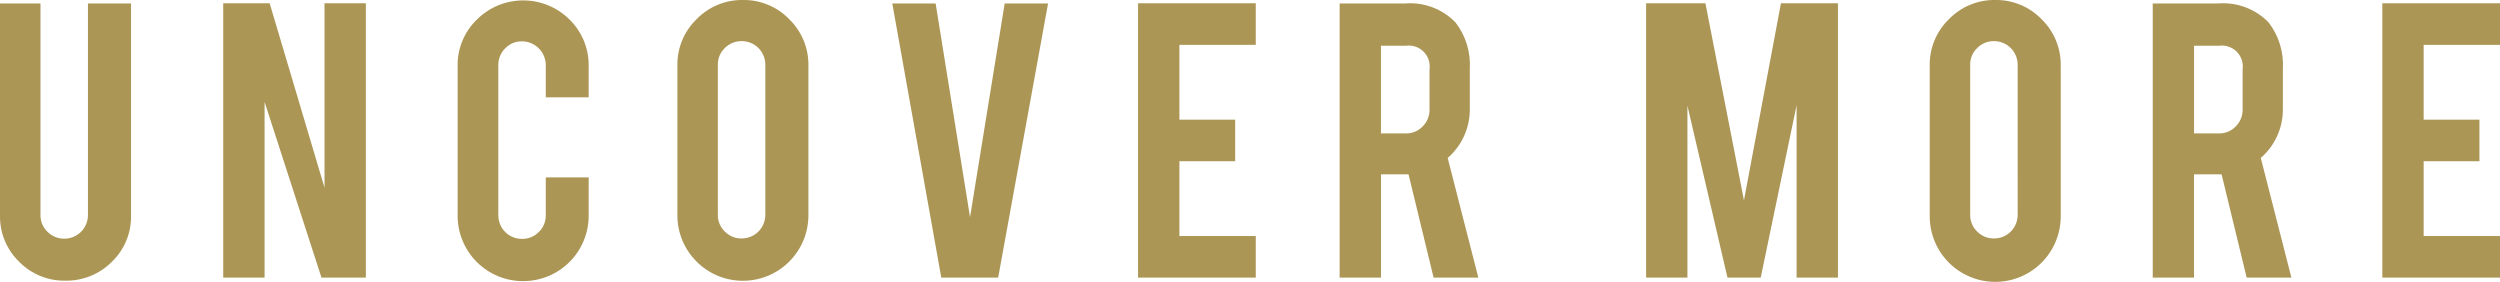
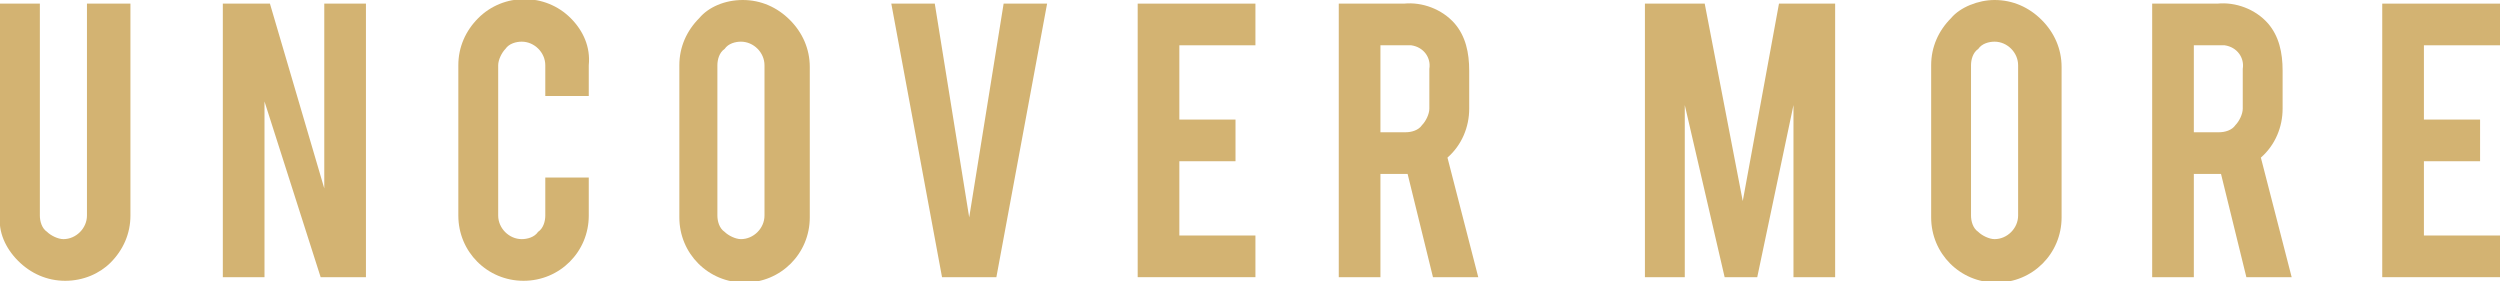
- <svg xmlns="http://www.w3.org/2000/svg" id="Layer_1" data-name="Layer 1" width="137.976" height="15.515" viewBox="0 0 137.976 15.515">
-   <defs>
-     <style>.cls-1{fill:#ac9655;}</style>
-   </defs>
-   <path class="cls-1" d="M3.61,15.49a3.48,3.48,0,0,1-2.56-1.051A3.466,3.466,0,0,1,0,11.893V.192H2.234V11.868a1.247,1.247,0,0,0,.386.924,1.279,1.279,0,0,0,.93.38A1.298,1.298,0,0,0,4.854,11.868V.192H7.232v11.7a3.44,3.44,0,0,1-1.062,2.56A3.529,3.529,0,0,1,3.61,15.49Z" />
-   <path class="cls-1" d="M14.882.181l3.028,10.176V.181h2.282V15.321H17.742L14.602,5.626v9.695H12.32V.181Z" />
-   <path class="cls-1" d="M28.878,15.515a3.608,3.608,0,0,1-3.622-3.61V3.646A3.482,3.482,0,0,1,26.319,1.08a3.622,3.622,0,0,1,5.12.006,3.51,3.51,0,0,1,1.05,2.56V5.372H30.122V3.598a1.32,1.32,0,0,0-1.316-1.317,1.248,1.248,0,0,0-.924.387,1.278,1.278,0,0,0-.38.93V11.88a1.299,1.299,0,0,0,1.304,1.305,1.277,1.277,0,0,0,.93-.381,1.247,1.247,0,0,0,.386-.924V9.791h2.367v2.113a3.607,3.607,0,0,1-3.61,3.61Z" />
-   <path class="cls-1" d="M40.994,0A3.48,3.48,0,0,1,43.56,1.062a3.497,3.497,0,0,1,1.057,2.56V11.88a3.616,3.616,0,1,1-7.232,0V3.622a3.484,3.484,0,0,1,1.062-2.566A3.486,3.486,0,0,1,40.994,0Zm1.244,3.573A1.298,1.298,0,0,0,40.934,2.27a1.279,1.279,0,0,0-.93.38,1.247,1.247,0,0,0-.386.924v8.283a1.244,1.244,0,0,0,.386.923,1.276,1.276,0,0,0,.93.381,1.3,1.3,0,0,0,1.304-1.304Z" />
-   <path class="cls-1" d="M51.95,15.321,49.246.192h2.392l1.899,11.793L55.449.192h2.394L55.09,15.321Z" />
-   <path class="cls-1" d="M62.81,15.321V.181h6.496V2.475H65.092V6.604H68.17V8.898H65.092v4.129h4.214v2.294Z" />
-   <path class="cls-1" d="M77.533.192A3.48,3.48,0,0,1,80.334,1.243a3.815,3.815,0,0,1,.785,2.56V6a3.53,3.53,0,0,1-1.221,2.717L81.59,15.321H79.121L77.738,9.622H76.217v5.699H73.935V.192Zm1.363,3.647a1.157,1.157,0,0,0-1.303-1.315h-1.377V7.364h1.377a1.249,1.249,0,0,0,.924-.386,1.283,1.283,0,0,0,.379-.93Z" />
-   <path class="cls-1" d="M93.13,15.321H90.849V.181H94.123L96.25,11.057,98.291.181h3.147V15.321H99.155V5.807l-1.98,9.515H95.34l-2.21-9.49Z" />
-   <path class="cls-1" d="M110.111,0a3.482,3.482,0,0,1,2.566,1.062,3.498,3.498,0,0,1,1.056,2.56V11.88a3.616,3.616,0,1,1-7.231,0V3.622a3.482,3.482,0,0,1,1.062-2.566A3.484,3.484,0,0,1,110.111,0Zm1.244,3.573A1.299,1.299,0,0,0,110.052,2.27a1.278,1.278,0,0,0-.93.38,1.248,1.248,0,0,0-.387.924v8.283a1.244,1.244,0,0,0,.387.923,1.275,1.275,0,0,0,.93.381,1.3,1.3,0,0,0,1.304-1.304Z" />
-   <path class="cls-1" d="M122.407.192a3.48,3.48,0,0,1,2.801,1.051,3.815,3.815,0,0,1,.785,2.56V6a3.533,3.533,0,0,1-1.22,2.717l1.69,6.604h-2.468l-1.384-5.699h-1.522v5.699H118.81V.192Zm1.364,3.647a1.158,1.158,0,0,0-1.304-1.315h-1.377V7.364h1.377a1.247,1.247,0,0,0,.924-.386,1.28,1.28,0,0,0,.38-.93Z" />
-   <path class="cls-1" d="M131.481,15.321V.181h6.495V2.475h-4.214V6.604h3.079V8.898h-3.079v4.129h4.214v2.294Z" />
+ <svg xmlns="http://www.w3.org/2000/svg" version="1.1" id="Layer_1" x="0px" y="0px" viewBox="0 0 138 15.5" style="enable-background:new 0 0 138 15.5;" xml:space="preserve">
+   <style type="text/css">
+ 	.st0{fill:#D3B372;}
+ </style>
+   <path class="st0" d="M3.6,15.5c-1,0-1.9-0.4-2.6-1.1c-0.7-0.7-1.1-1.6-1-2.5V0.2h2.2v11.7c0,0.3,0.1,0.7,0.4,0.9  c0.2,0.2,0.6,0.4,0.9,0.4c0.7,0,1.3-0.6,1.3-1.3c0,0,0,0,0,0V0.2h2.4v11.7c0,1-0.4,1.9-1.1,2.6C5.5,15.1,4.6,15.5,3.6,15.5z" />
+   <path class="st0" d="M14.9,0.2l3,10.2V0.2h2.3v15.1h-2.5l-3.1-9.7v9.7h-2.3V0.2H14.9z" />
+   <path class="st0" d="M28.9,15.5c-2,0-3.6-1.6-3.6-3.6c0,0,0,0,0,0V3.6c0-1,0.4-1.9,1.1-2.6c1.4-1.4,3.7-1.4,5.1,0  c0.7,0.7,1.1,1.6,1,2.6v1.7h-2.4V3.6c0-0.7-0.6-1.3-1.3-1.3c-0.3,0-0.7,0.1-0.9,0.4c-0.2,0.2-0.4,0.6-0.4,0.9v8.3  c0,0.7,0.6,1.3,1.3,1.3c0,0,0,0,0,0c0.3,0,0.7-0.1,0.9-0.4c0.3-0.2,0.4-0.6,0.4-0.9V9.8h2.4v2.1C32.5,13.9,30.9,15.5,28.9,15.5  C28.9,15.5,28.9,15.5,28.9,15.5L28.9,15.5z" />
+   <path class="st0" d="M41,0c1,0,1.9,0.4,2.6,1.1c0.7,0.7,1.1,1.6,1.1,2.6v8.3c0,2-1.6,3.6-3.6,3.6c-2,0-3.6-1.6-3.6-3.6c0,0,0,0,0,0  V3.6c0-1,0.4-1.9,1.1-2.6C39.1,0.4,40,0,41,0z M42.2,3.6c0-0.7-0.6-1.3-1.3-1.3c0,0,0,0,0,0c-0.3,0-0.7,0.1-0.9,0.4  c-0.3,0.2-0.4,0.6-0.4,0.9v8.3c0,0.3,0.1,0.7,0.4,0.9c0.2,0.2,0.6,0.4,0.9,0.4c0.7,0,1.3-0.6,1.3-1.3c0,0,0,0,0,0V3.6z" />
+   <path class="st0" d="M52,15.3L49.2,0.2h2.4L53.5,12l1.9-11.8h2.4l-2.8,15.1H52z" />
+   <path class="st0" d="M62.8,15.3V0.2h6.5v2.3h-4.2v4.1h3.1v2.3h-3.1V13h4.2v2.3H62.8z" />
+   <path class="st0" d="M77.5,0.2c1-0.1,2.1,0.3,2.8,1.1c0.6,0.7,0.8,1.6,0.8,2.6V6c0,1-0.4,2-1.2,2.7l1.7,6.6h-2.5l-1.4-5.7h-1.5v5.7  h-2.3V0.2H77.5z M78.9,3.8c0.1-0.6-0.3-1.2-1-1.3c-0.1,0-0.2,0-0.3,0h-1.4v4.8h1.4c0.3,0,0.7-0.1,0.9-0.4c0.2-0.2,0.4-0.6,0.4-0.9  L78.9,3.8z" />
+   <path class="st0" d="M93.1,15.3h-2.3V0.2h3.3l2.1,10.9l2-10.9h3.1v15.1h-2.3V5.8l-2,9.5h-1.8l-2.2-9.5V15.3z" />
+   <path class="st0" d="M110.1,0c1,0,1.9,0.4,2.6,1.1c0.7,0.7,1.1,1.6,1.1,2.6v8.3c0,2-1.6,3.6-3.6,3.6c-2,0-3.6-1.6-3.6-3.6  c0,0,0,0,0,0V3.6c0-1,0.4-1.9,1.1-2.6C108.2,0.4,109.2,0,110.1,0z M111.4,3.6c0-0.7-0.6-1.3-1.3-1.3c0,0,0,0,0,0  c-0.3,0-0.7,0.1-0.9,0.4c-0.3,0.2-0.4,0.6-0.4,0.9v8.3c0,0.3,0.1,0.7,0.4,0.9c0.2,0.2,0.6,0.4,0.9,0.4c0.7,0,1.3-0.6,1.3-1.3  c0,0,0,0,0,0L111.4,3.6z" />
+   <path class="st0" d="M122.4,0.2c1-0.1,2.1,0.3,2.8,1.1c0.6,0.7,0.8,1.6,0.8,2.6V6c0,1-0.4,2-1.2,2.7l1.7,6.6H124l-1.4-5.7h-1.5v5.7  h-2.3V0.2H122.4z M123.8,3.8c0.1-0.6-0.3-1.2-1-1.3c-0.1,0-0.2,0-0.3,0h-1.4v4.8h1.4c0.3,0,0.7-0.1,0.9-0.4c0.2-0.2,0.4-0.6,0.4-0.9  L123.8,3.8z" />
+   <path class="st0" d="M131.5,15.3V0.2h6.5v2.3h-4.2v4.1h3.1v2.3h-3.1V13h4.2v2.3H131.5z" />
</svg>
